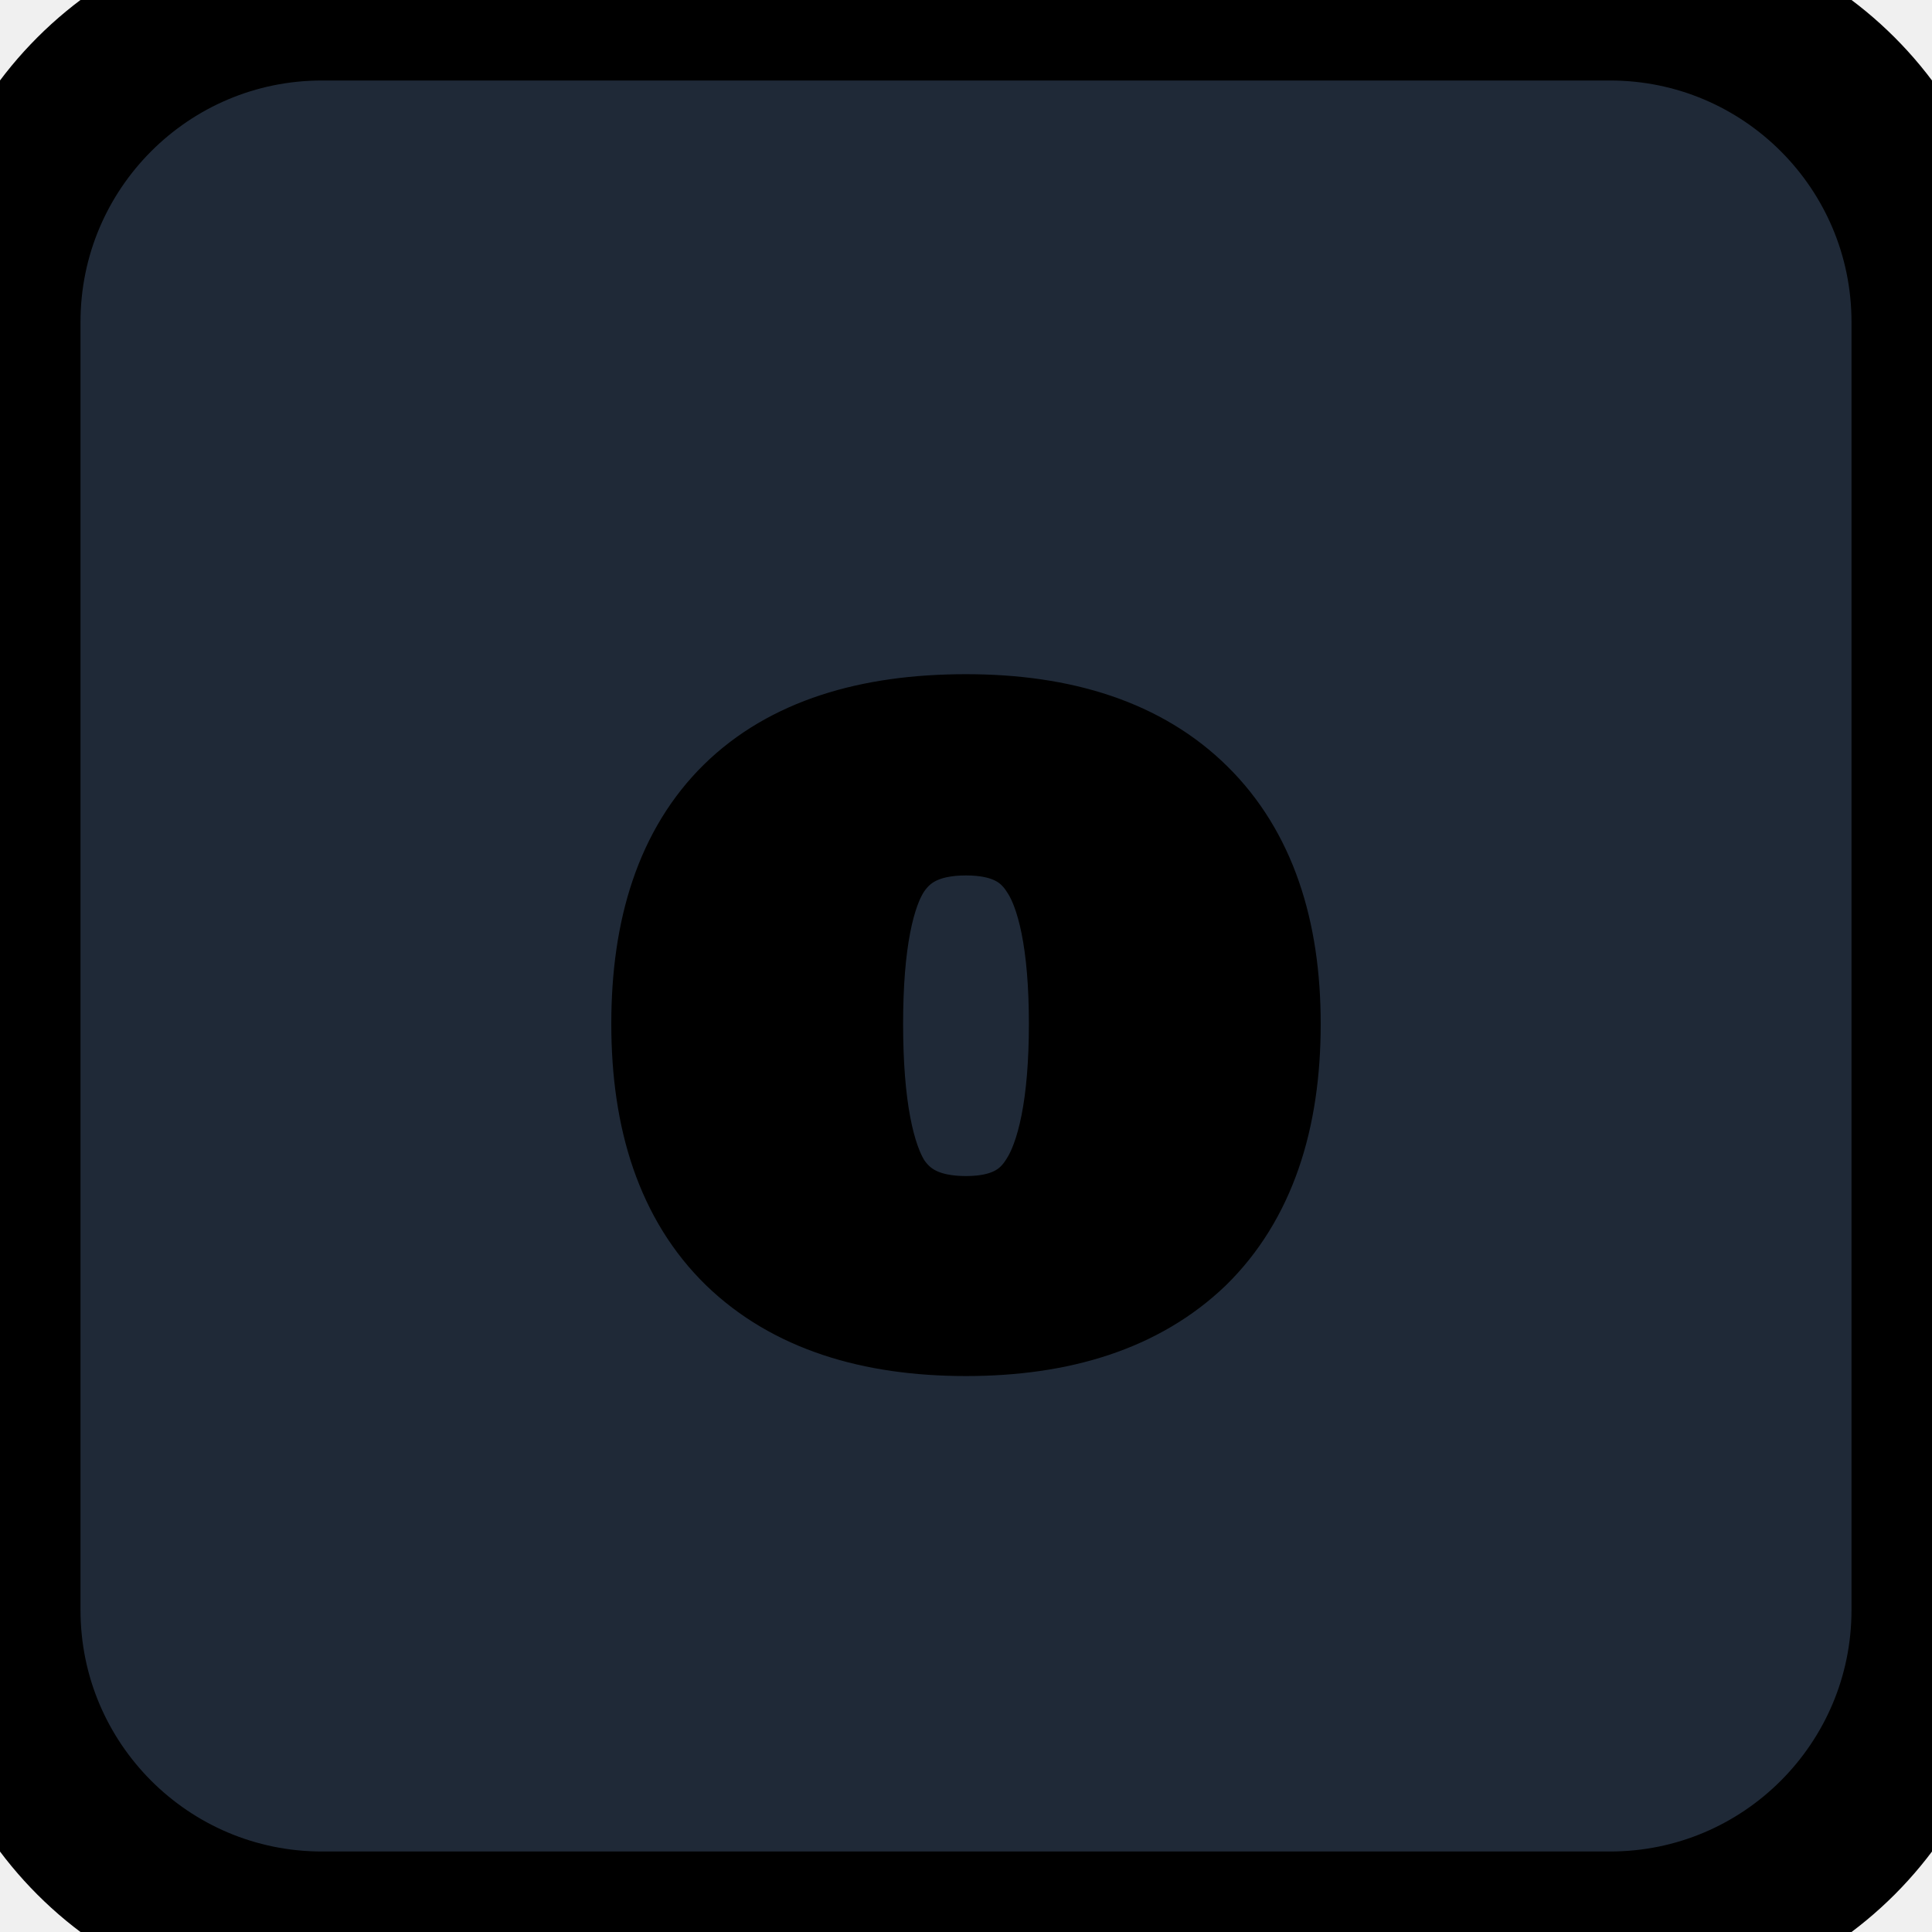
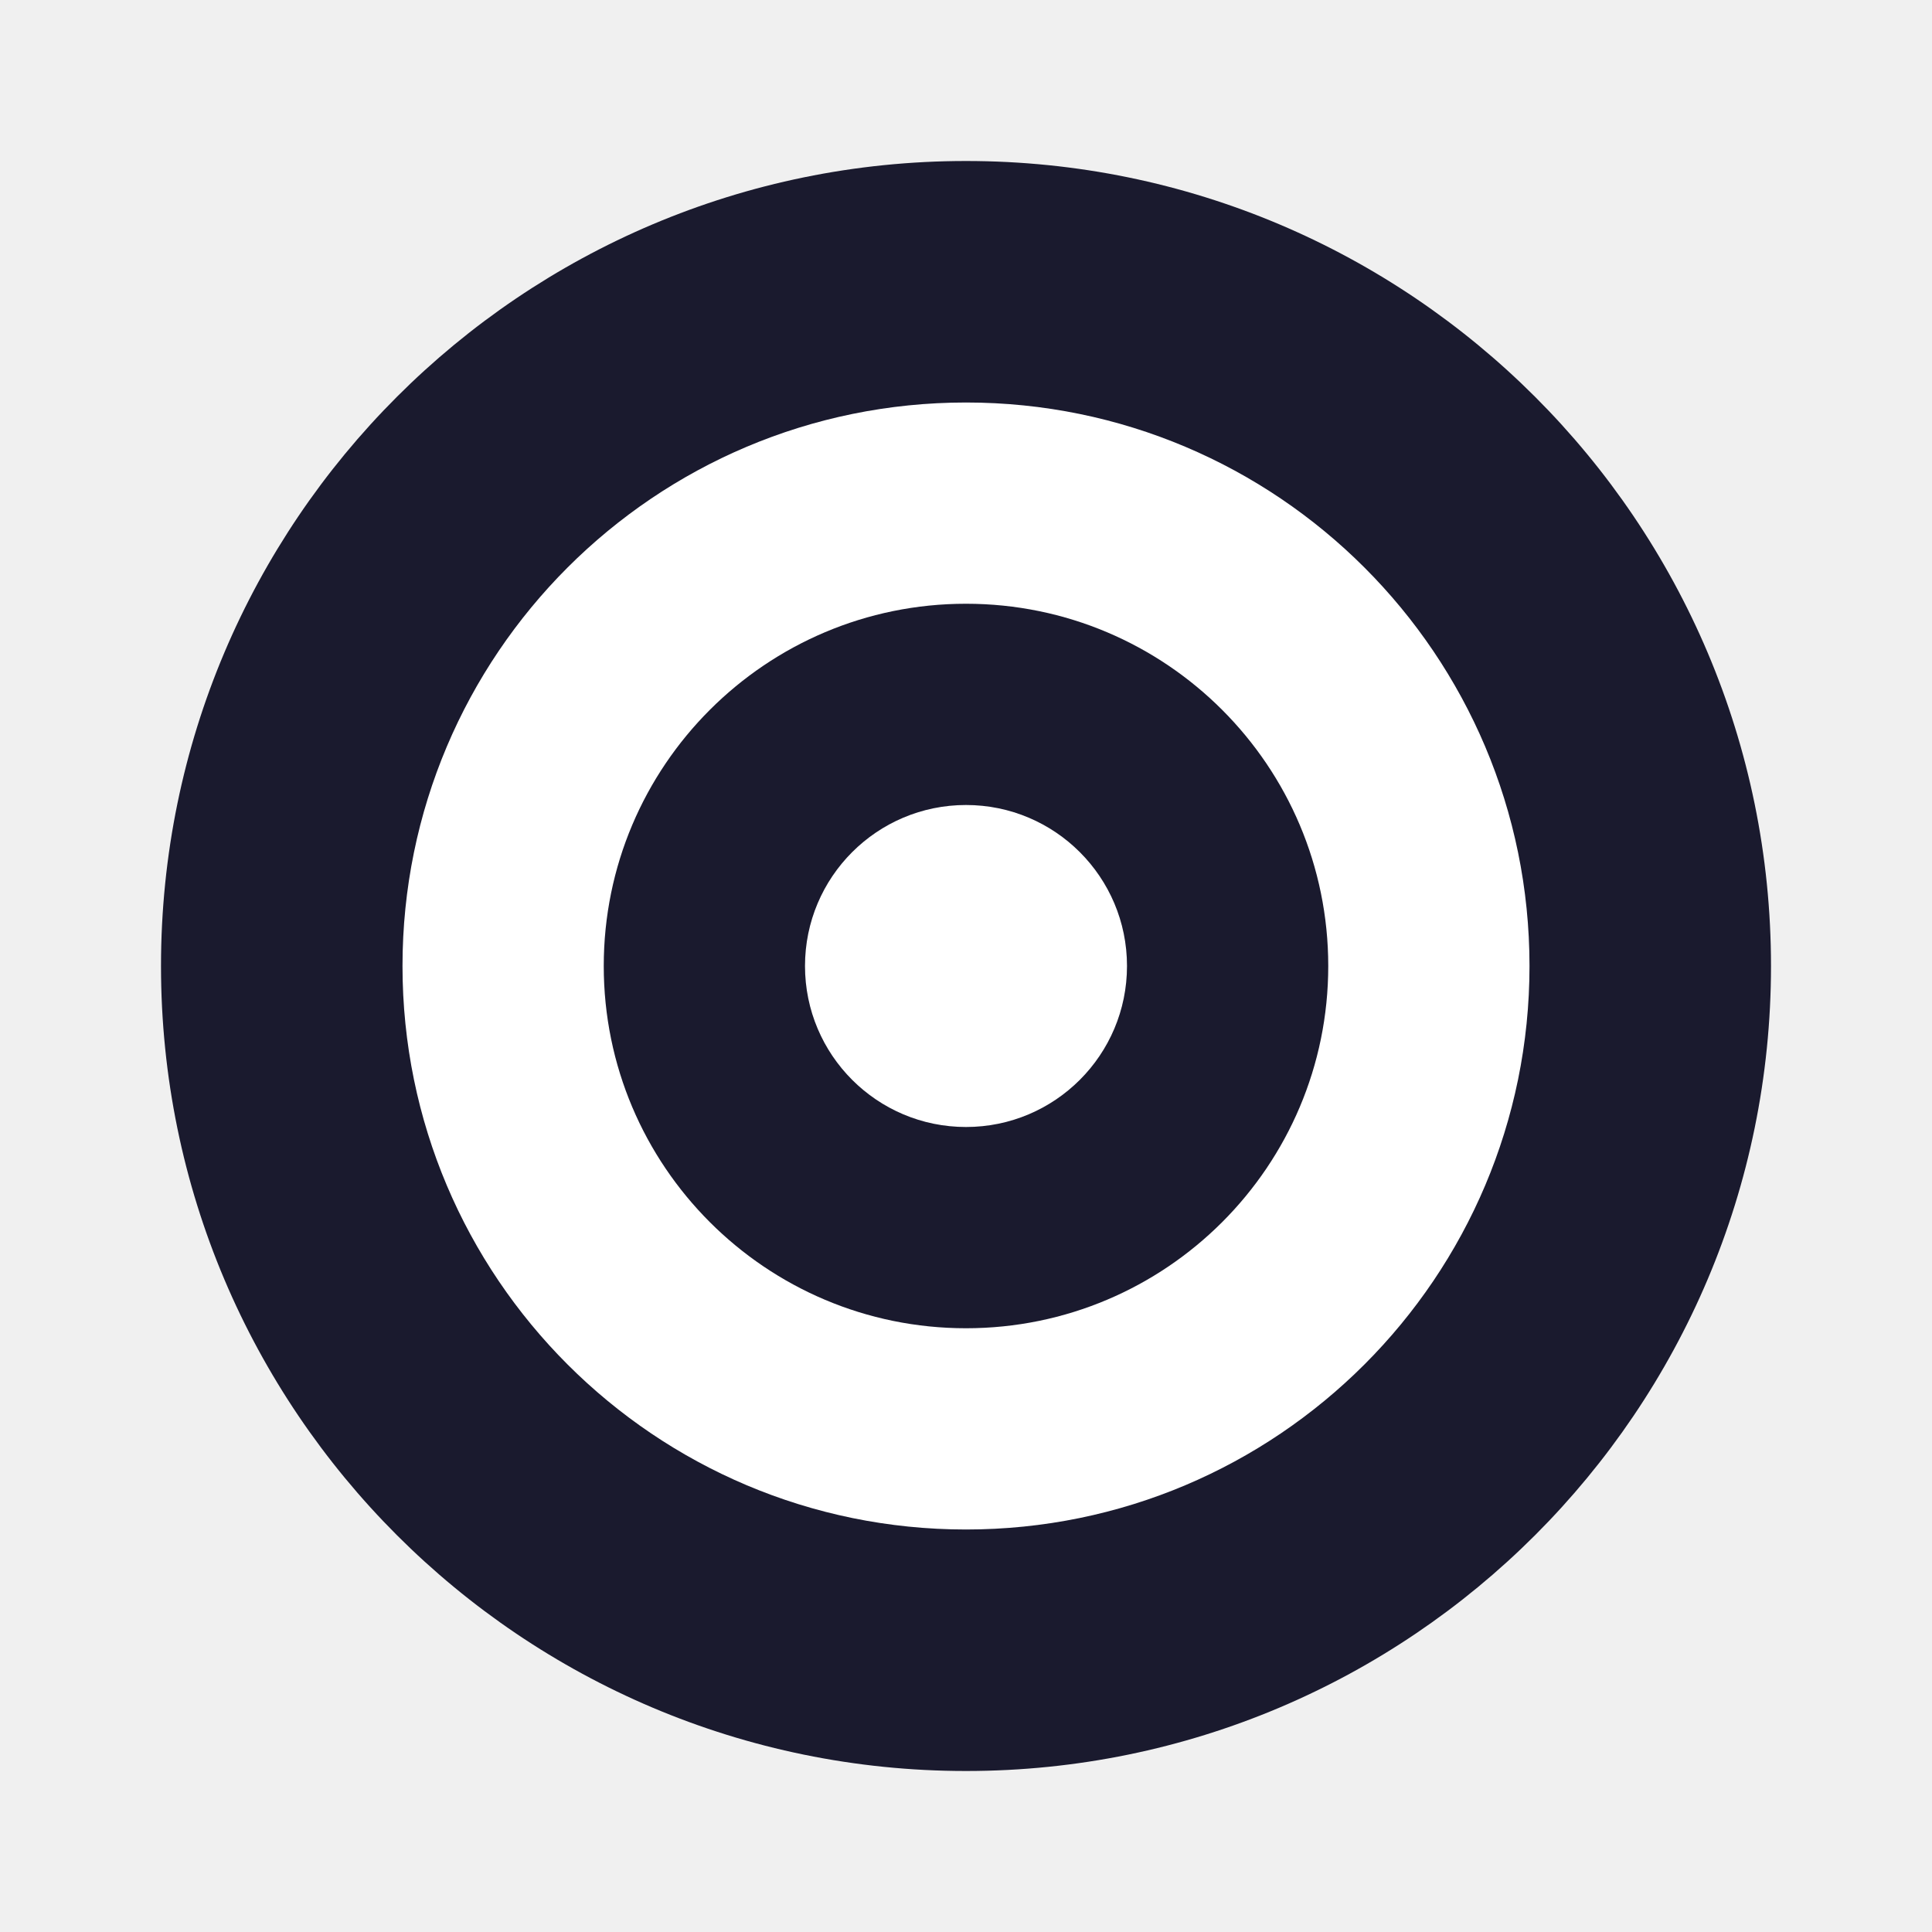
- <svg xmlns="http://www.w3.org/2000/svg" viewBox="0 0 24 24" fill="none" stroke="currentColor" stroke-width="2" stroke-linecap="round" stroke-linejoin="round">
-   <rect width="24" height="24" rx="4" fill="#1f2937" />
-   <text x="12" y="16" text-anchor="middle" fill="white" font-size="10" font-weight="bold">O</text>
+ <svg xmlns="http://www.w3.org/2000/svg" viewBox="0 0 24 24" fill="none">
+   <path d="M12 2C6.48 2 2 6.48 2 12s4.48 10 10 10 10-4.48 10-10S17.52 2 12 2z" fill="#1a1a2e" />
+   <path d="M12 5a7 7 0 100 14 7 7 0 000-14z" fill="#fff" />
+   <path d="M12 7.5a4.5 4.5 0 100 9 4.5 4.5 0 000-9z" fill="#1a1a2e" />
+   <path d="M12 10a2 2 0 100 4 2 2 0 000-4z" fill="#fff" />
</svg>
